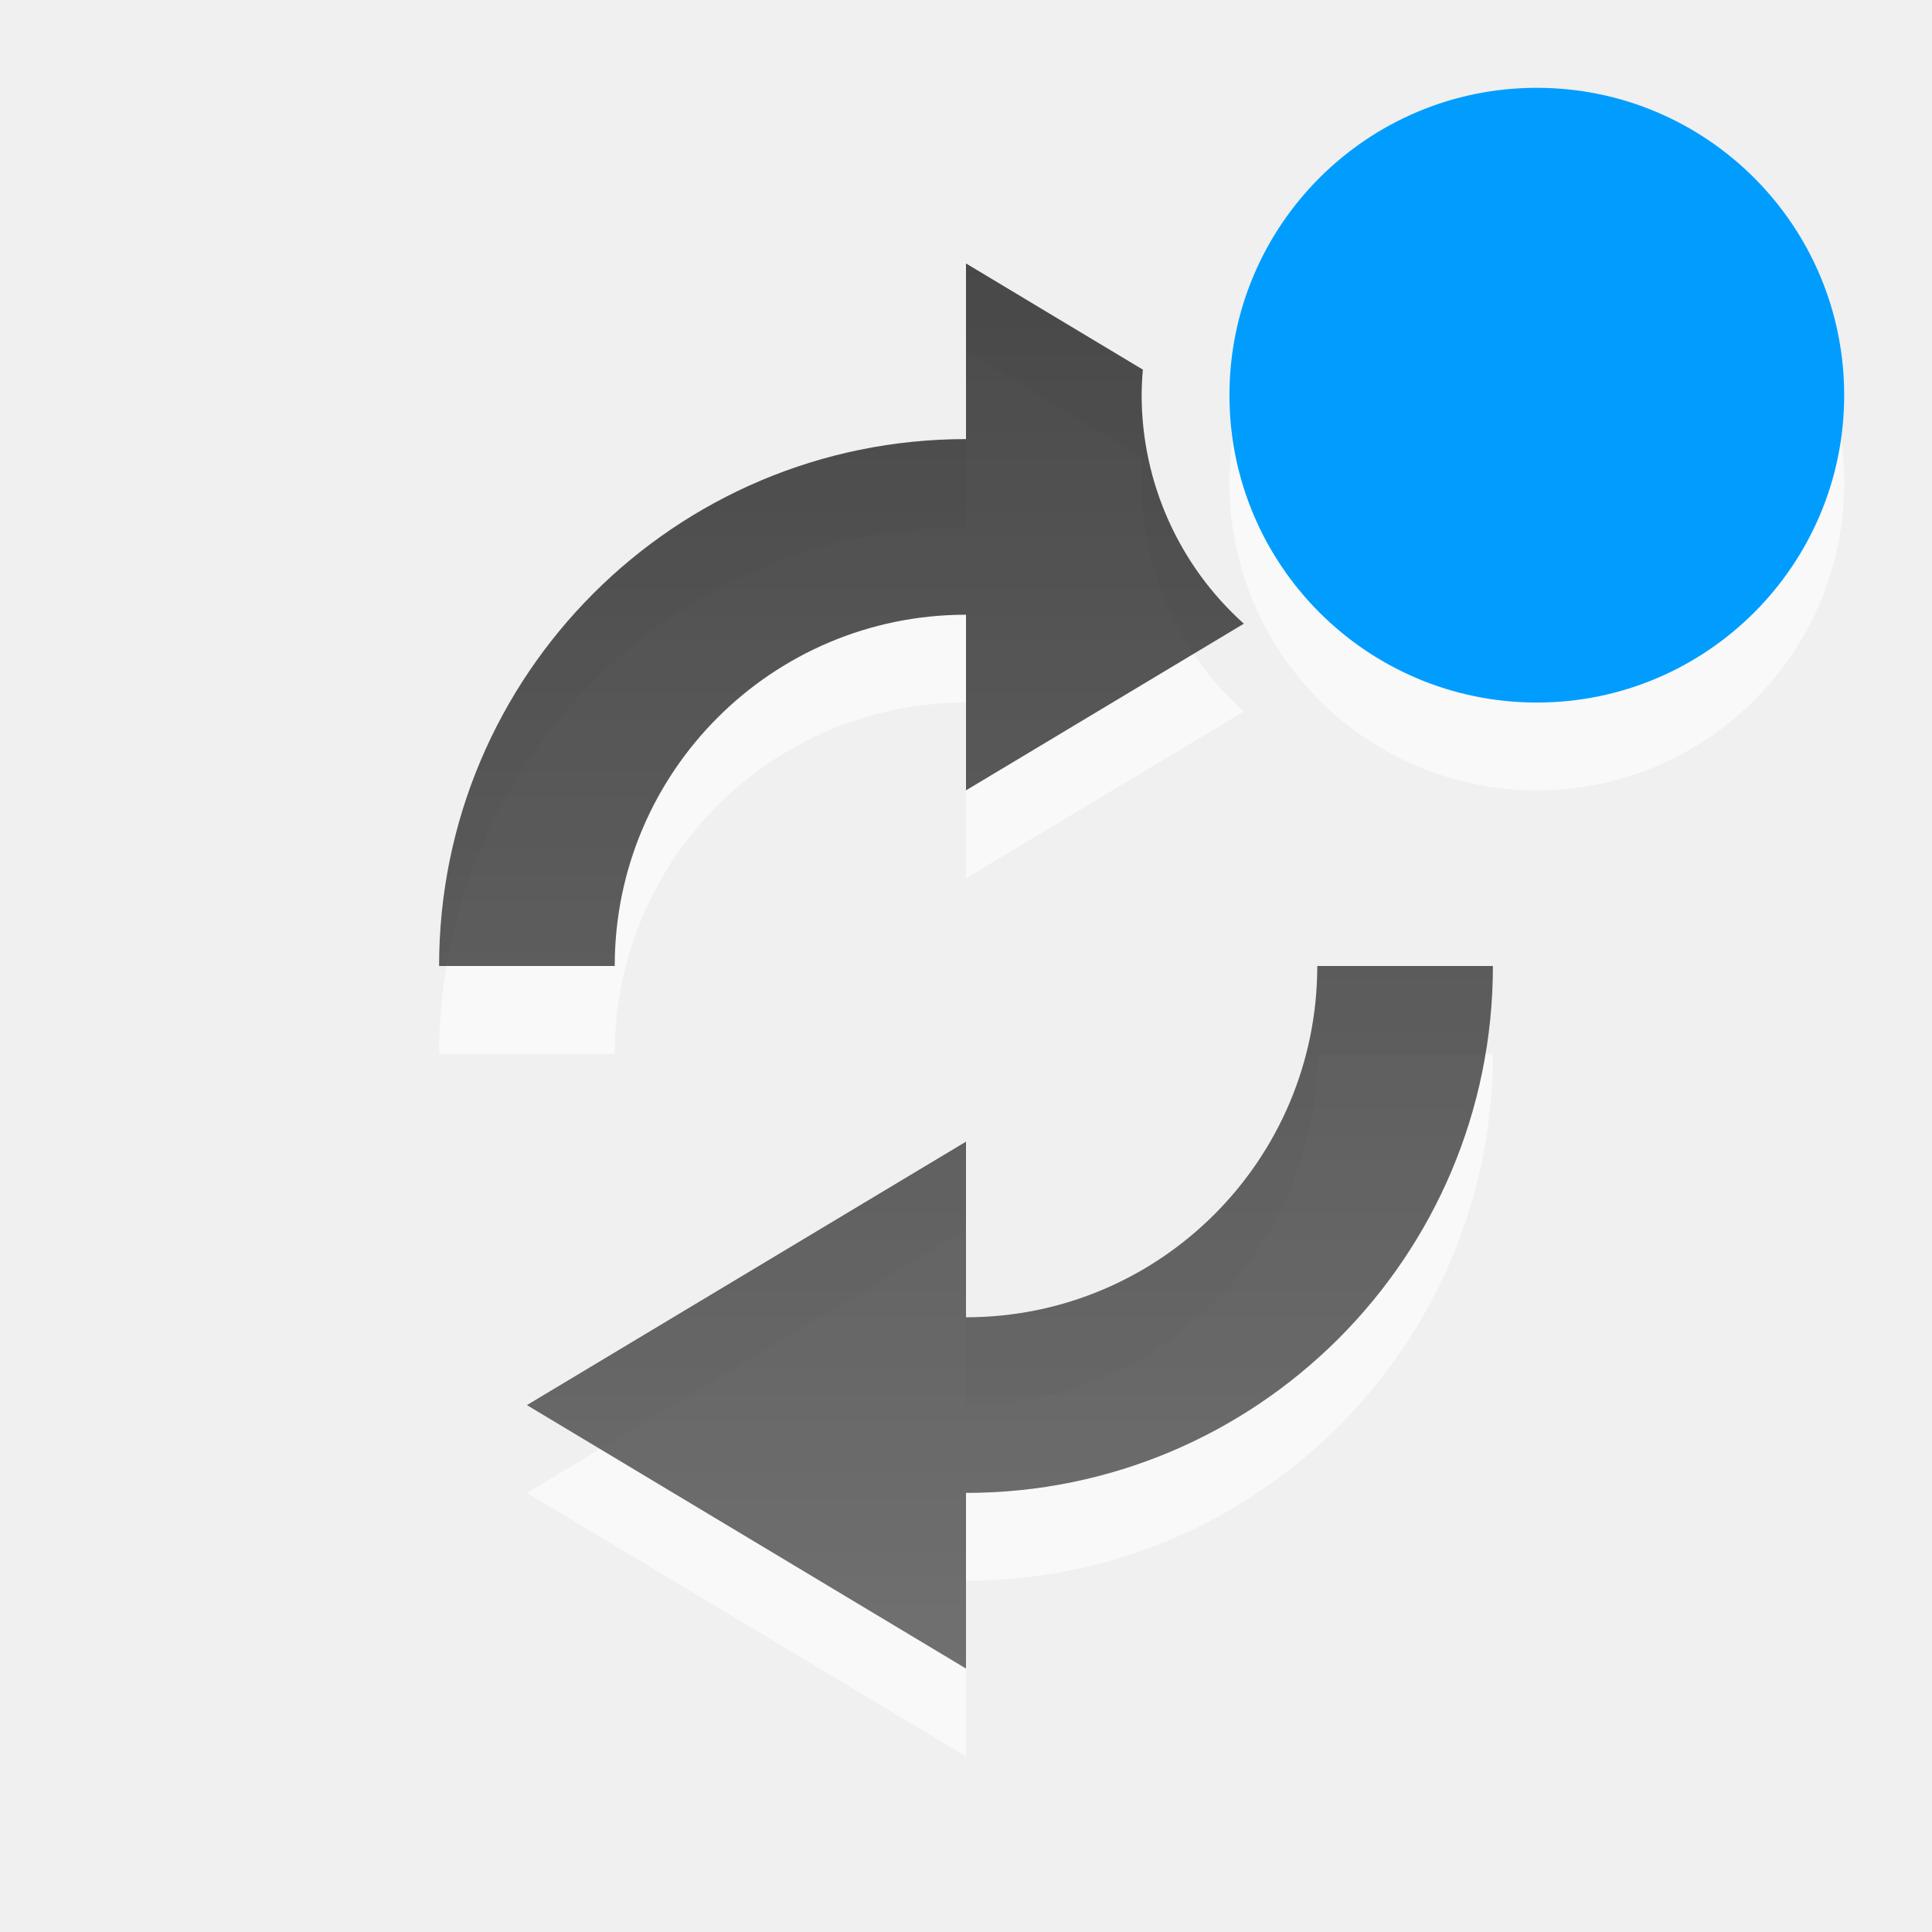
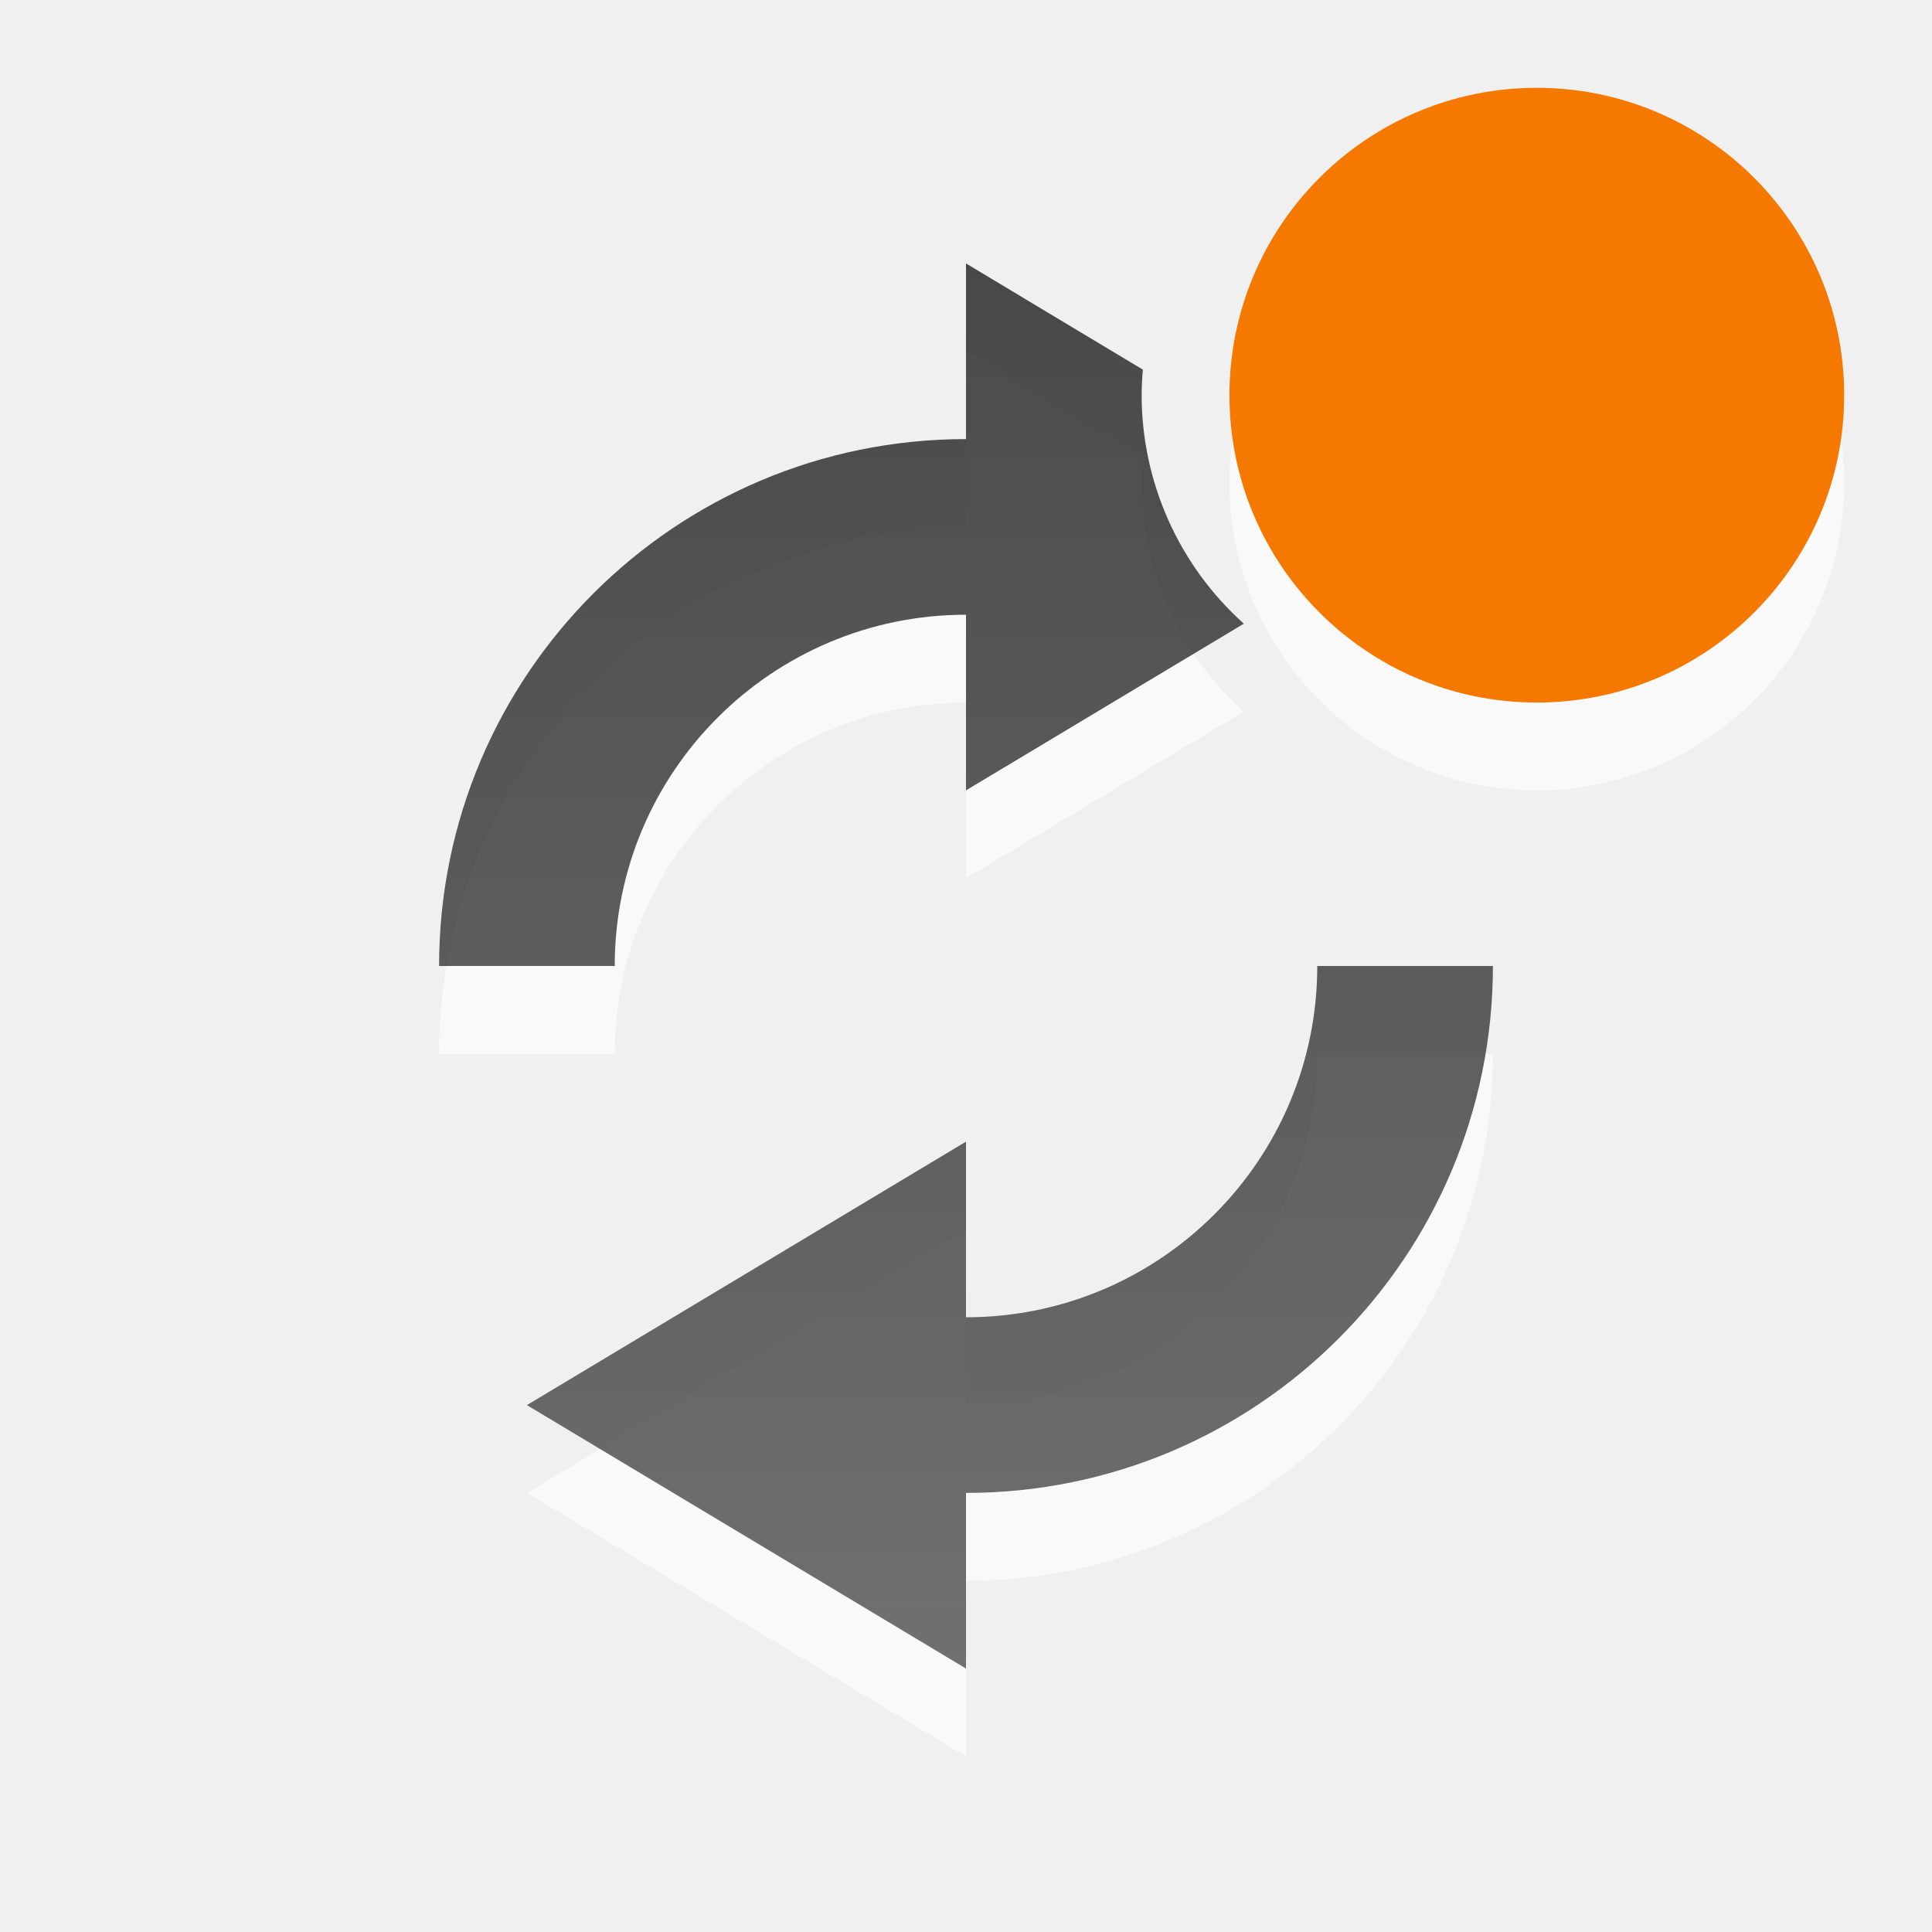
<svg xmlns="http://www.w3.org/2000/svg" xmlns:xlink="http://www.w3.org/1999/xlink" version="1.1" id="svg2" width="22" height="22">
  <defs id="defs7">
    <linearGradient x1="159.686" y1="14.404" x2="159.686" y2="38.28" id="linearGradient2388" xlink:href="#linearGradient3587-6-5-3" gradientUnits="userSpaceOnUse" gradientTransform="matrix(-0.3280183,0,0,0.5447147,39.024,-13.8459)" />
    <linearGradient id="linearGradient3587-6-5-3">
      <stop id="stop3589-9-2-2" style="stop-color:#000000;stop-opacity:1" offset="0" />
      <stop id="stop3591-7-4-73" style="stop-color:#363636;stop-opacity:1" offset="1" />
    </linearGradient>
    <linearGradient xlink:href="#linearGradient3587-6-5-3" id="linearGradient835" x1="6" y1="3" x2="6" y2="19" gradientUnits="userSpaceOnUse" />
  </defs>
  <path id="path837" d="m 11,4 v 2 a 6,6 0 0 0 -6,6 h 2 a 4,4 0 0 1 4,-4 v 2 L 14.164,8.102 A 3.5,3.5 0 0 1 13,5.5 3.5,3.5 0 0 1 13.014,5.209 Z m 4,8 a 4,4 0 0 1 -4,4 v -2 l -5,3 5,3 v -2 a 6,6 0 0 0 6,-6 z" style="color:#bebebe;overflow:visible;opacity:0.6;fill:#ffffff;fill-opacity:1;marker:none" />
  <circle r="3.5" cy="5.5" cx="17.5" id="circle841" style="opacity:0.6;fill:#ffffff;fill-opacity:1;stroke:none;stroke-width:9.018;stroke-linecap:round;stroke-miterlimit:4;stroke-dasharray:none;stroke-dashoffset:0;stroke-opacity:0" />
  <path style="color:#bebebe;overflow:visible;fill:url(#linearGradient835);fill-opacity:1;marker:none;opacity:0.7" d="M 11 3 L 11 5 A 6 6 0 0 0 5 11 L 7 11 A 4 4 0 0 1 11 7 L 11 9 L 14.164 7.102 A 3.5 3.5 0 0 1 13 4.5 A 3.5 3.5 0 0 1 13.014 4.209 L 11 3 z M 15 11 A 4 4 0 0 1 11 15 L 11 13 L 6 16 L 11 19 L 11 17 A 6 6 0 0 0 17 11 L 15 11 z " id="path816" />
  <circle style="opacity:1;fill:#da0000;fill-opacity:0;stroke:none;stroke-width:9.018;stroke-linecap:round;stroke-miterlimit:4;stroke-dasharray:none;stroke-dashoffset:0;stroke-opacity:0" id="path879" cx="17.5" cy="4.5" r="3.5" />
-   <circle style="opacity:1;fill:#009dff;fill-opacity:1;stroke:none;stroke-width:9.018;stroke-linecap:round;stroke-miterlimit:4;stroke-dasharray:none;stroke-dashoffset:0;stroke-opacity:0" id="path879-5" cx="17.5" cy="4.5" r="3.5" />
+   <circle style="opacity:1;fill:#f57900;fill-opacity:1;stroke:none;stroke-width:9.018;stroke-linecap:round;stroke-miterlimit:4;stroke-dasharray:none;stroke-dashoffset:0;stroke-opacity:0" id="path879-5" cx="17.5" cy="4.5" r="3.5" />
</svg>
